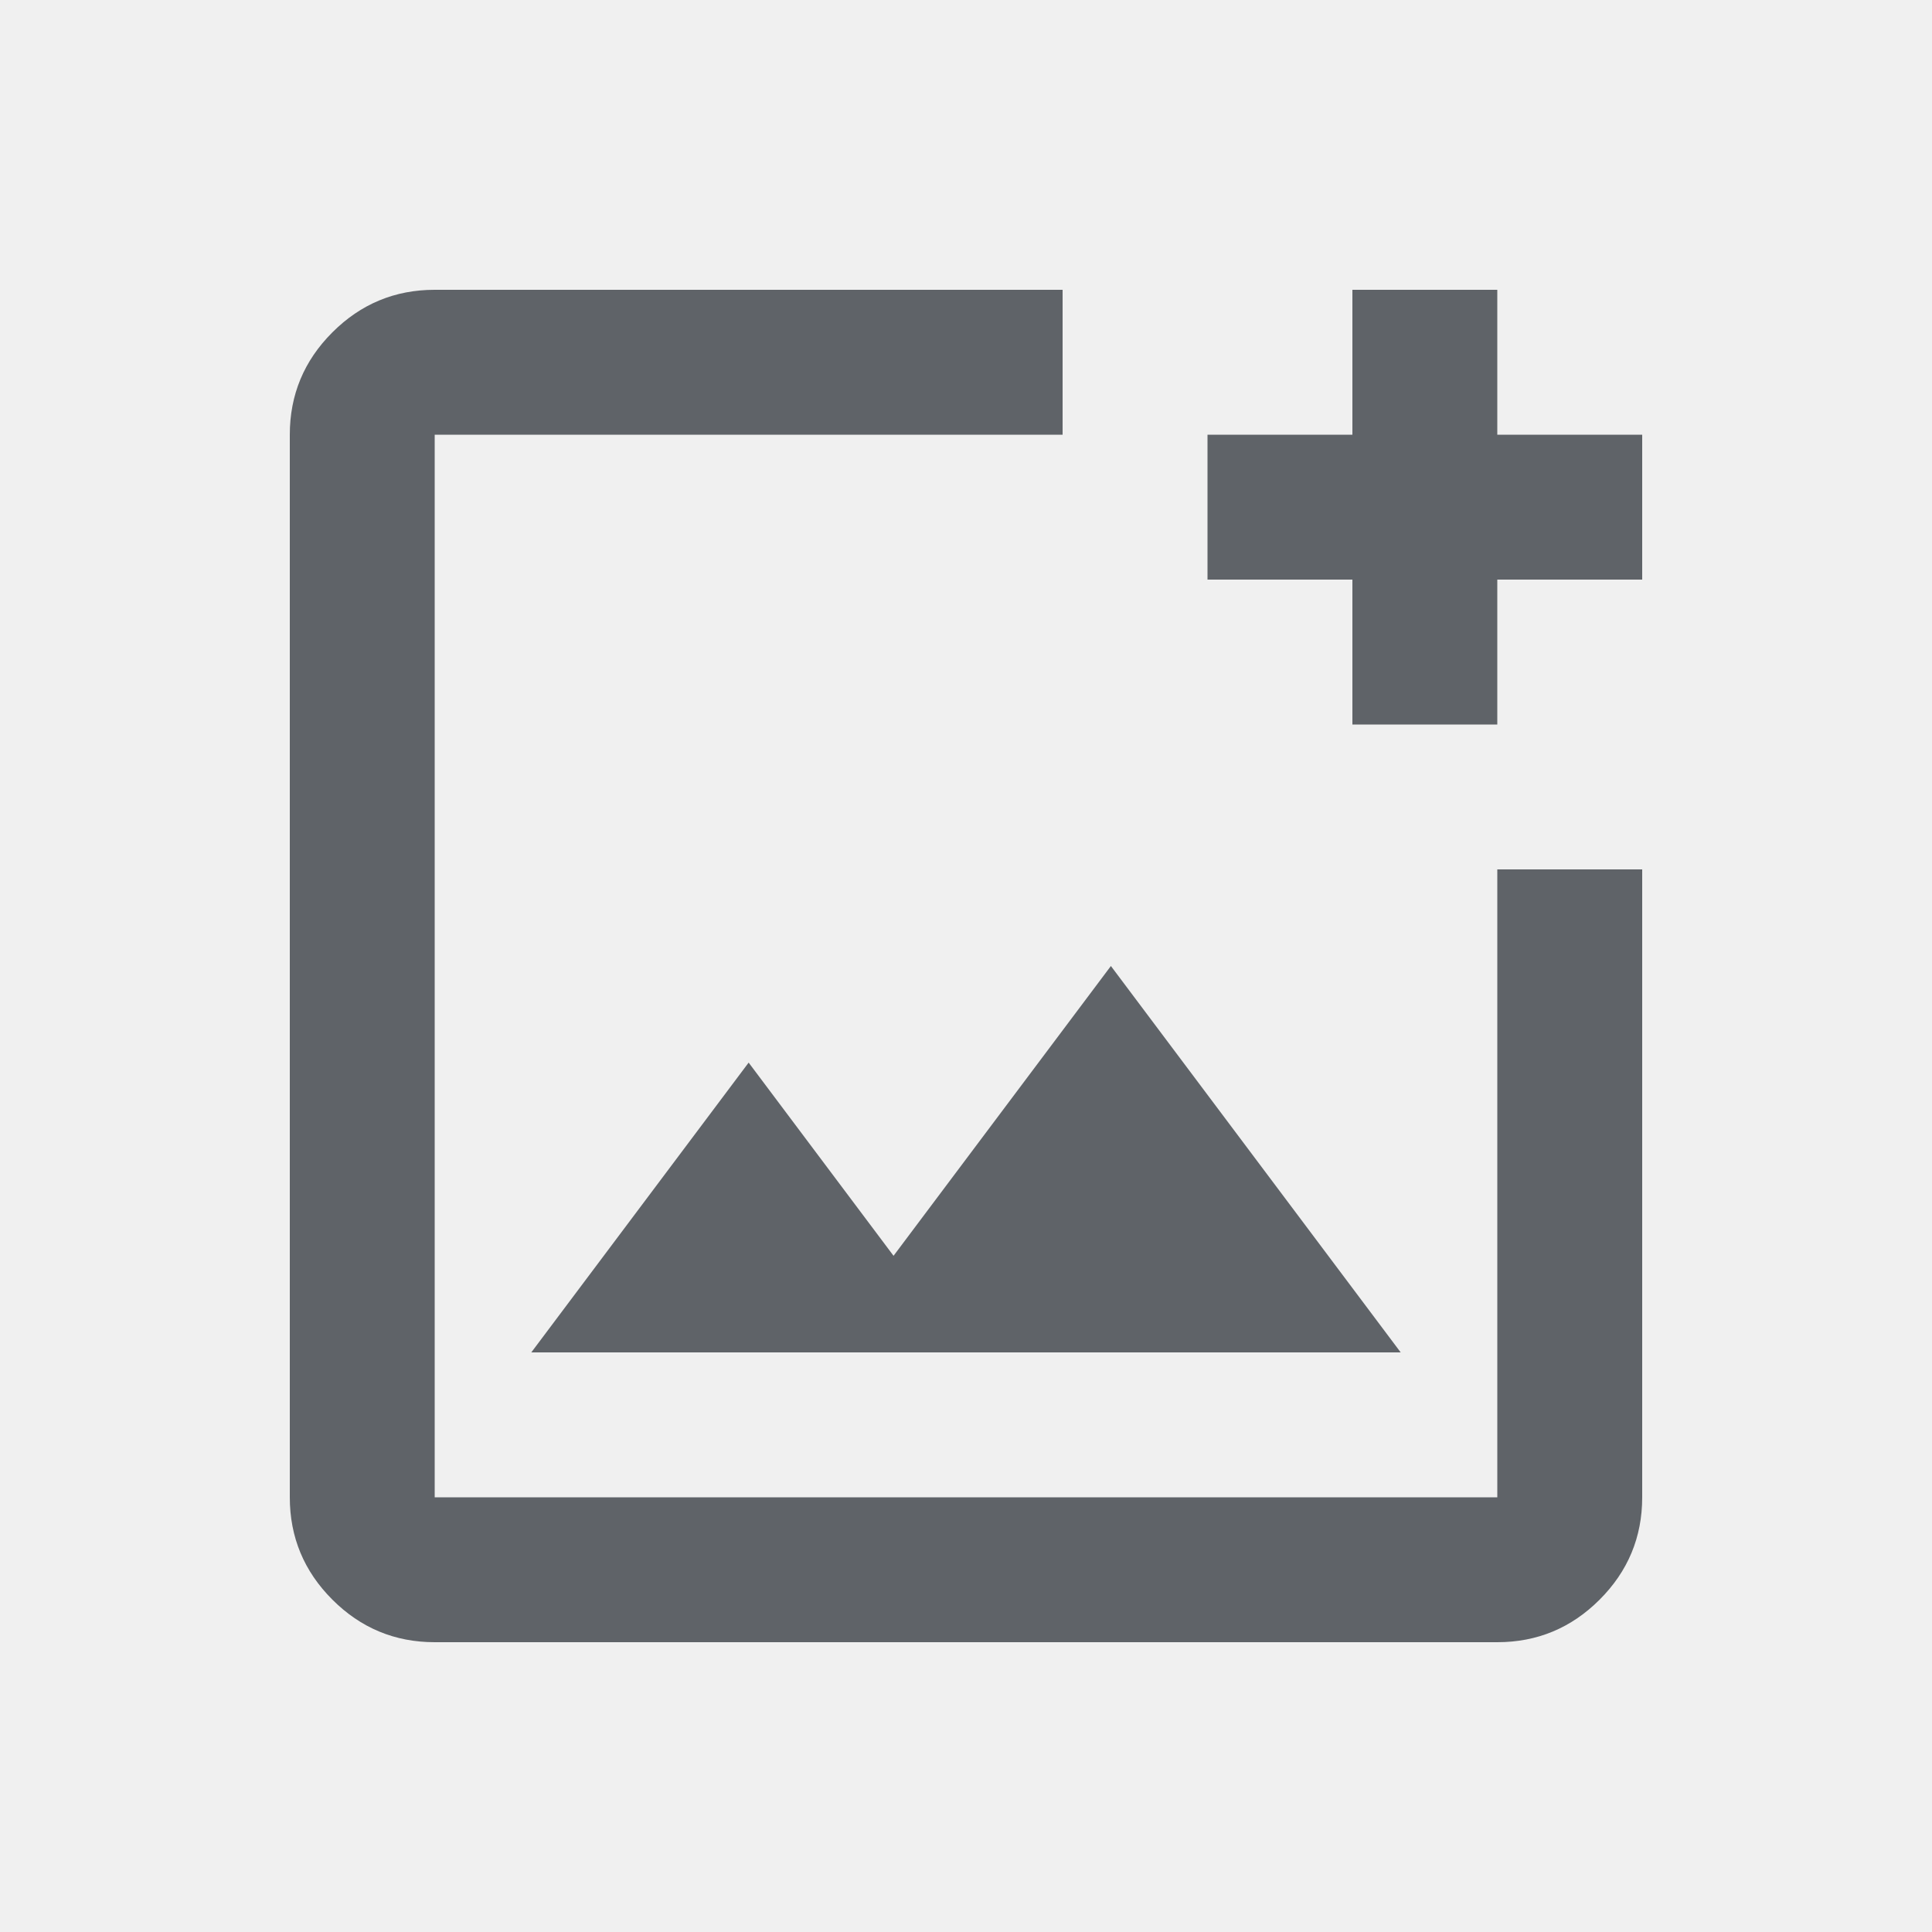
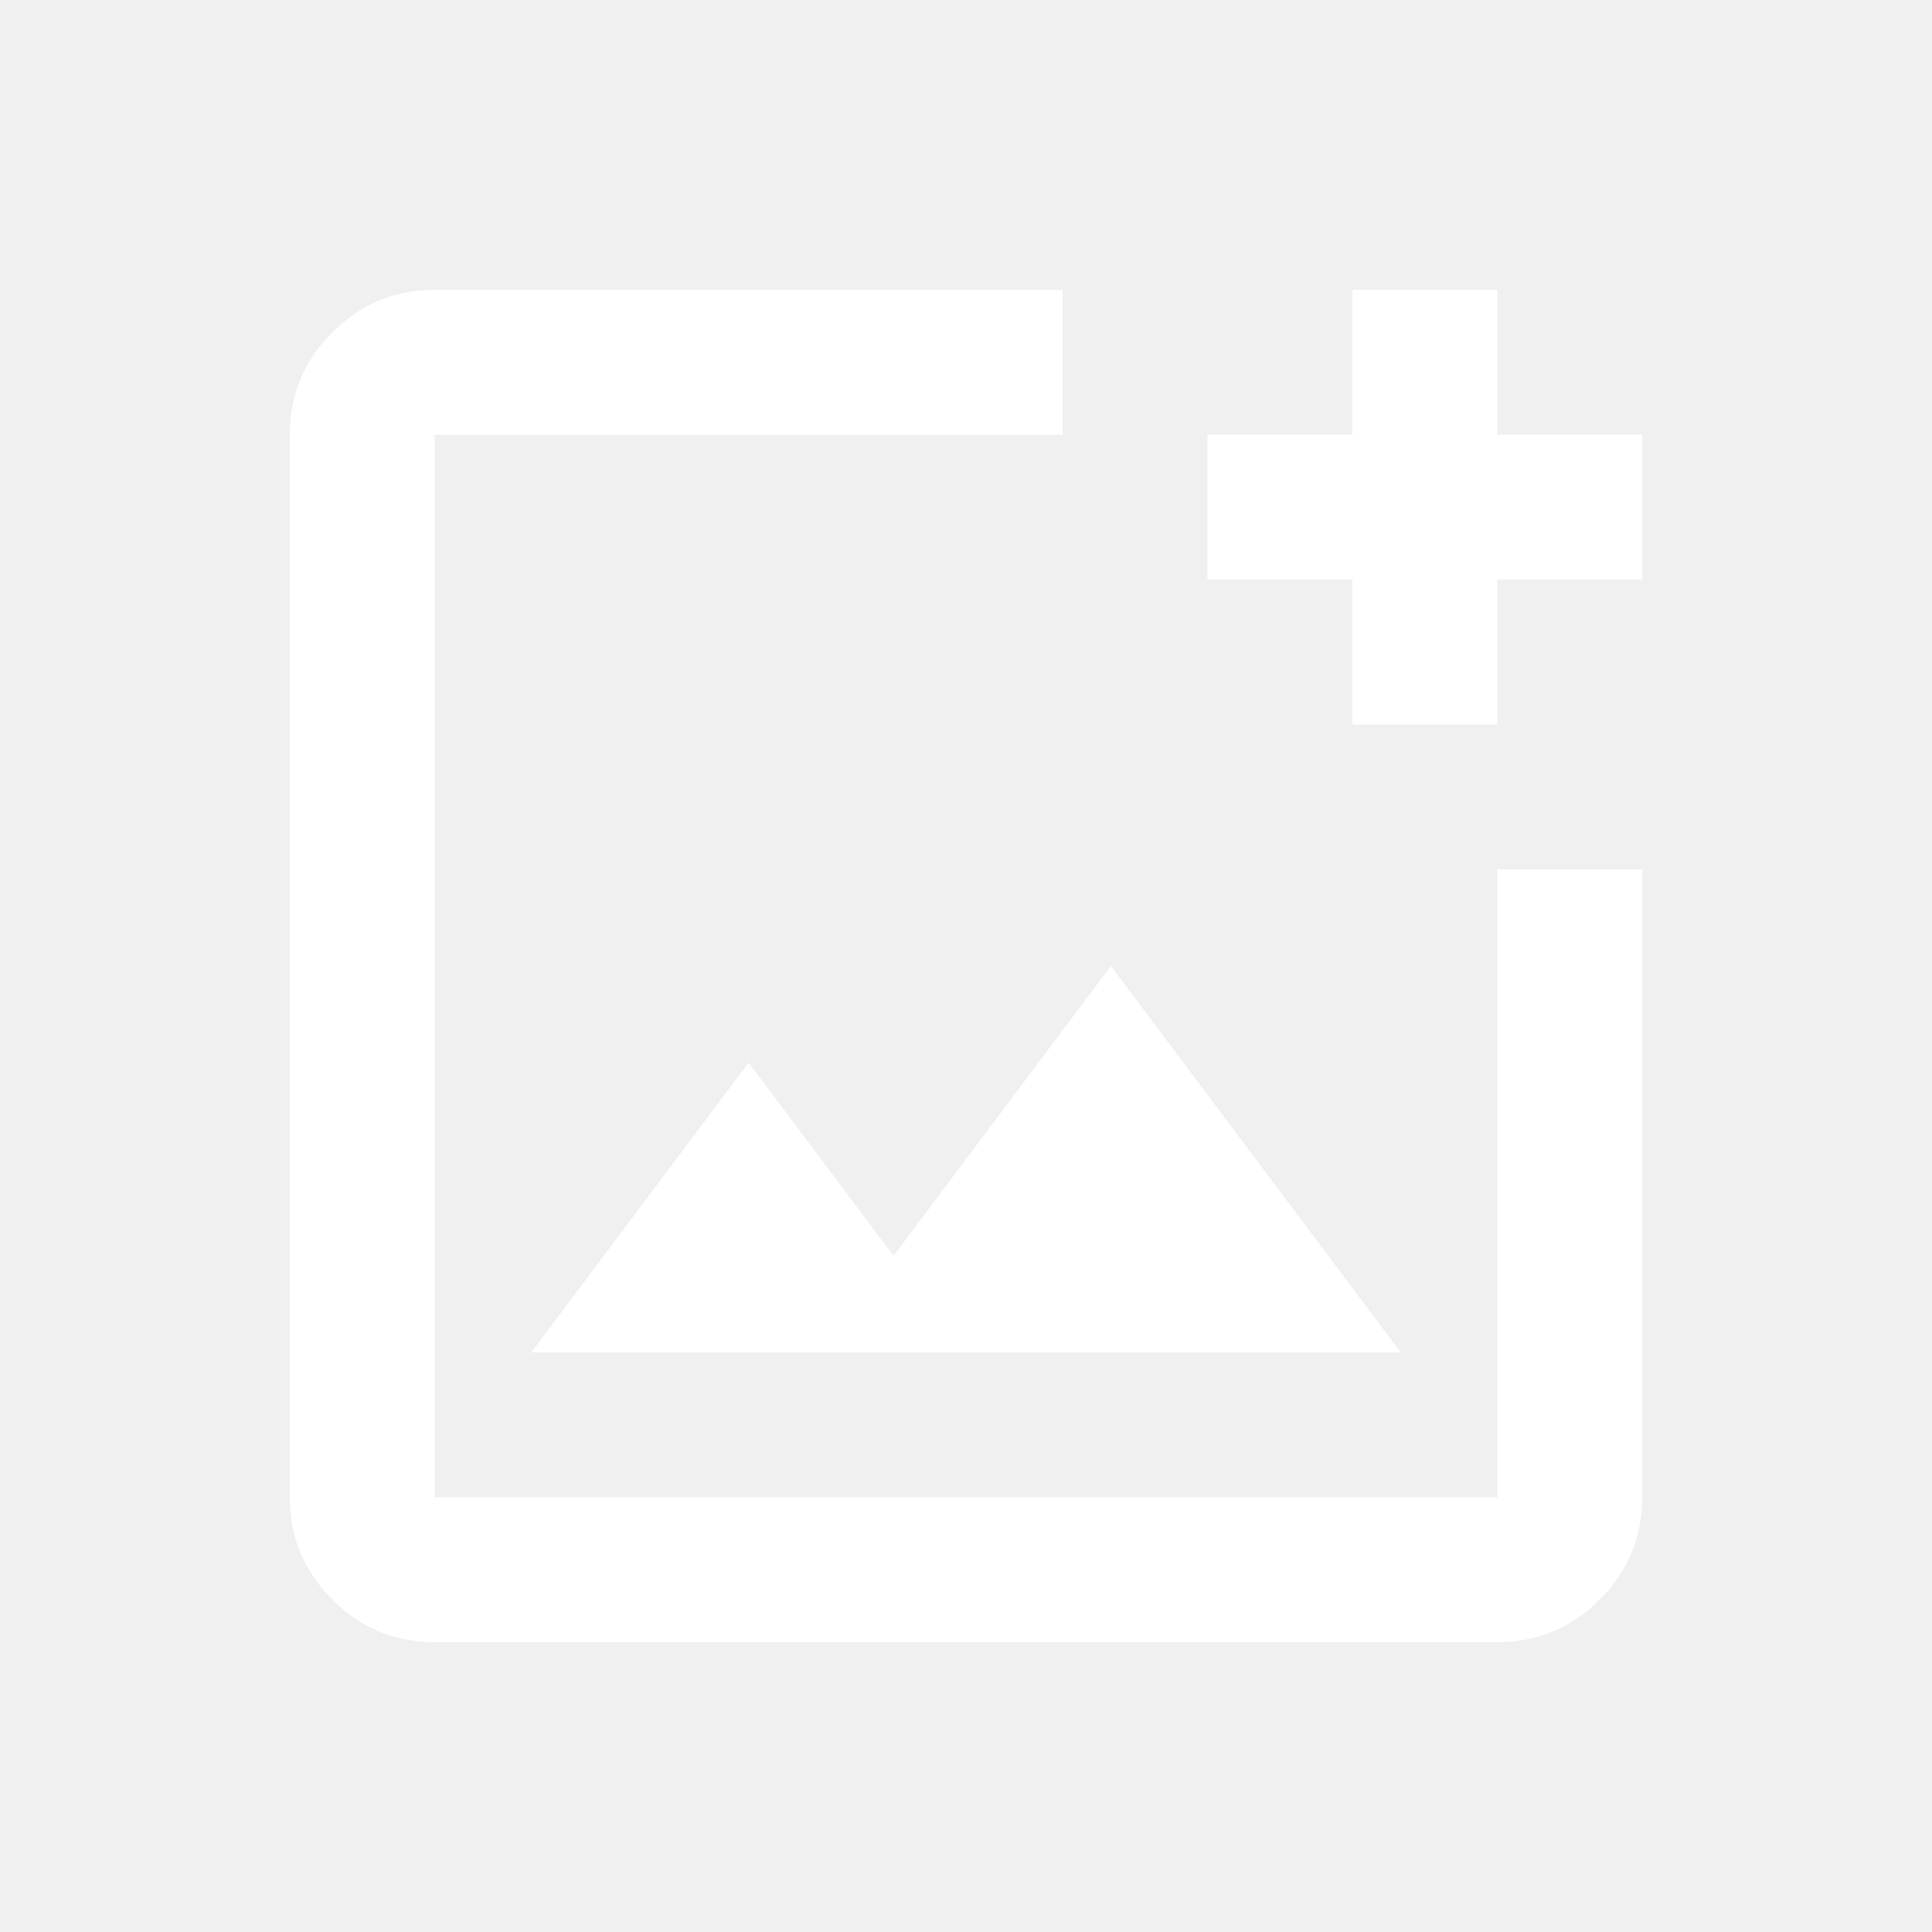
- <svg xmlns="http://www.w3.org/2000/svg" height="20px" viewBox="0 -960 960 960" width="20px" fill="#5F6368">
+ <svg xmlns="http://www.w3.org/2000/svg" height="20px" viewBox="0 -960 960 960" width="20px" fill="#fff">
  <path d="M216-144q-29.7 0-50.85-21.15Q144-186.3 144-216v-528q0-29.7 21.15-50.85Q186.3-816 216-816h312v72H216v528h528v-312h72v312q0 29.7-21.15 50.85Q773.7-144 744-144H216Zm456-456v-72h-72v-72h72v-72h72v72h72v72h-72v72h-72ZM264-288h432L552-480 444-336l-72-96-108 144Zm-48-456v528-528Z" />
</svg>
